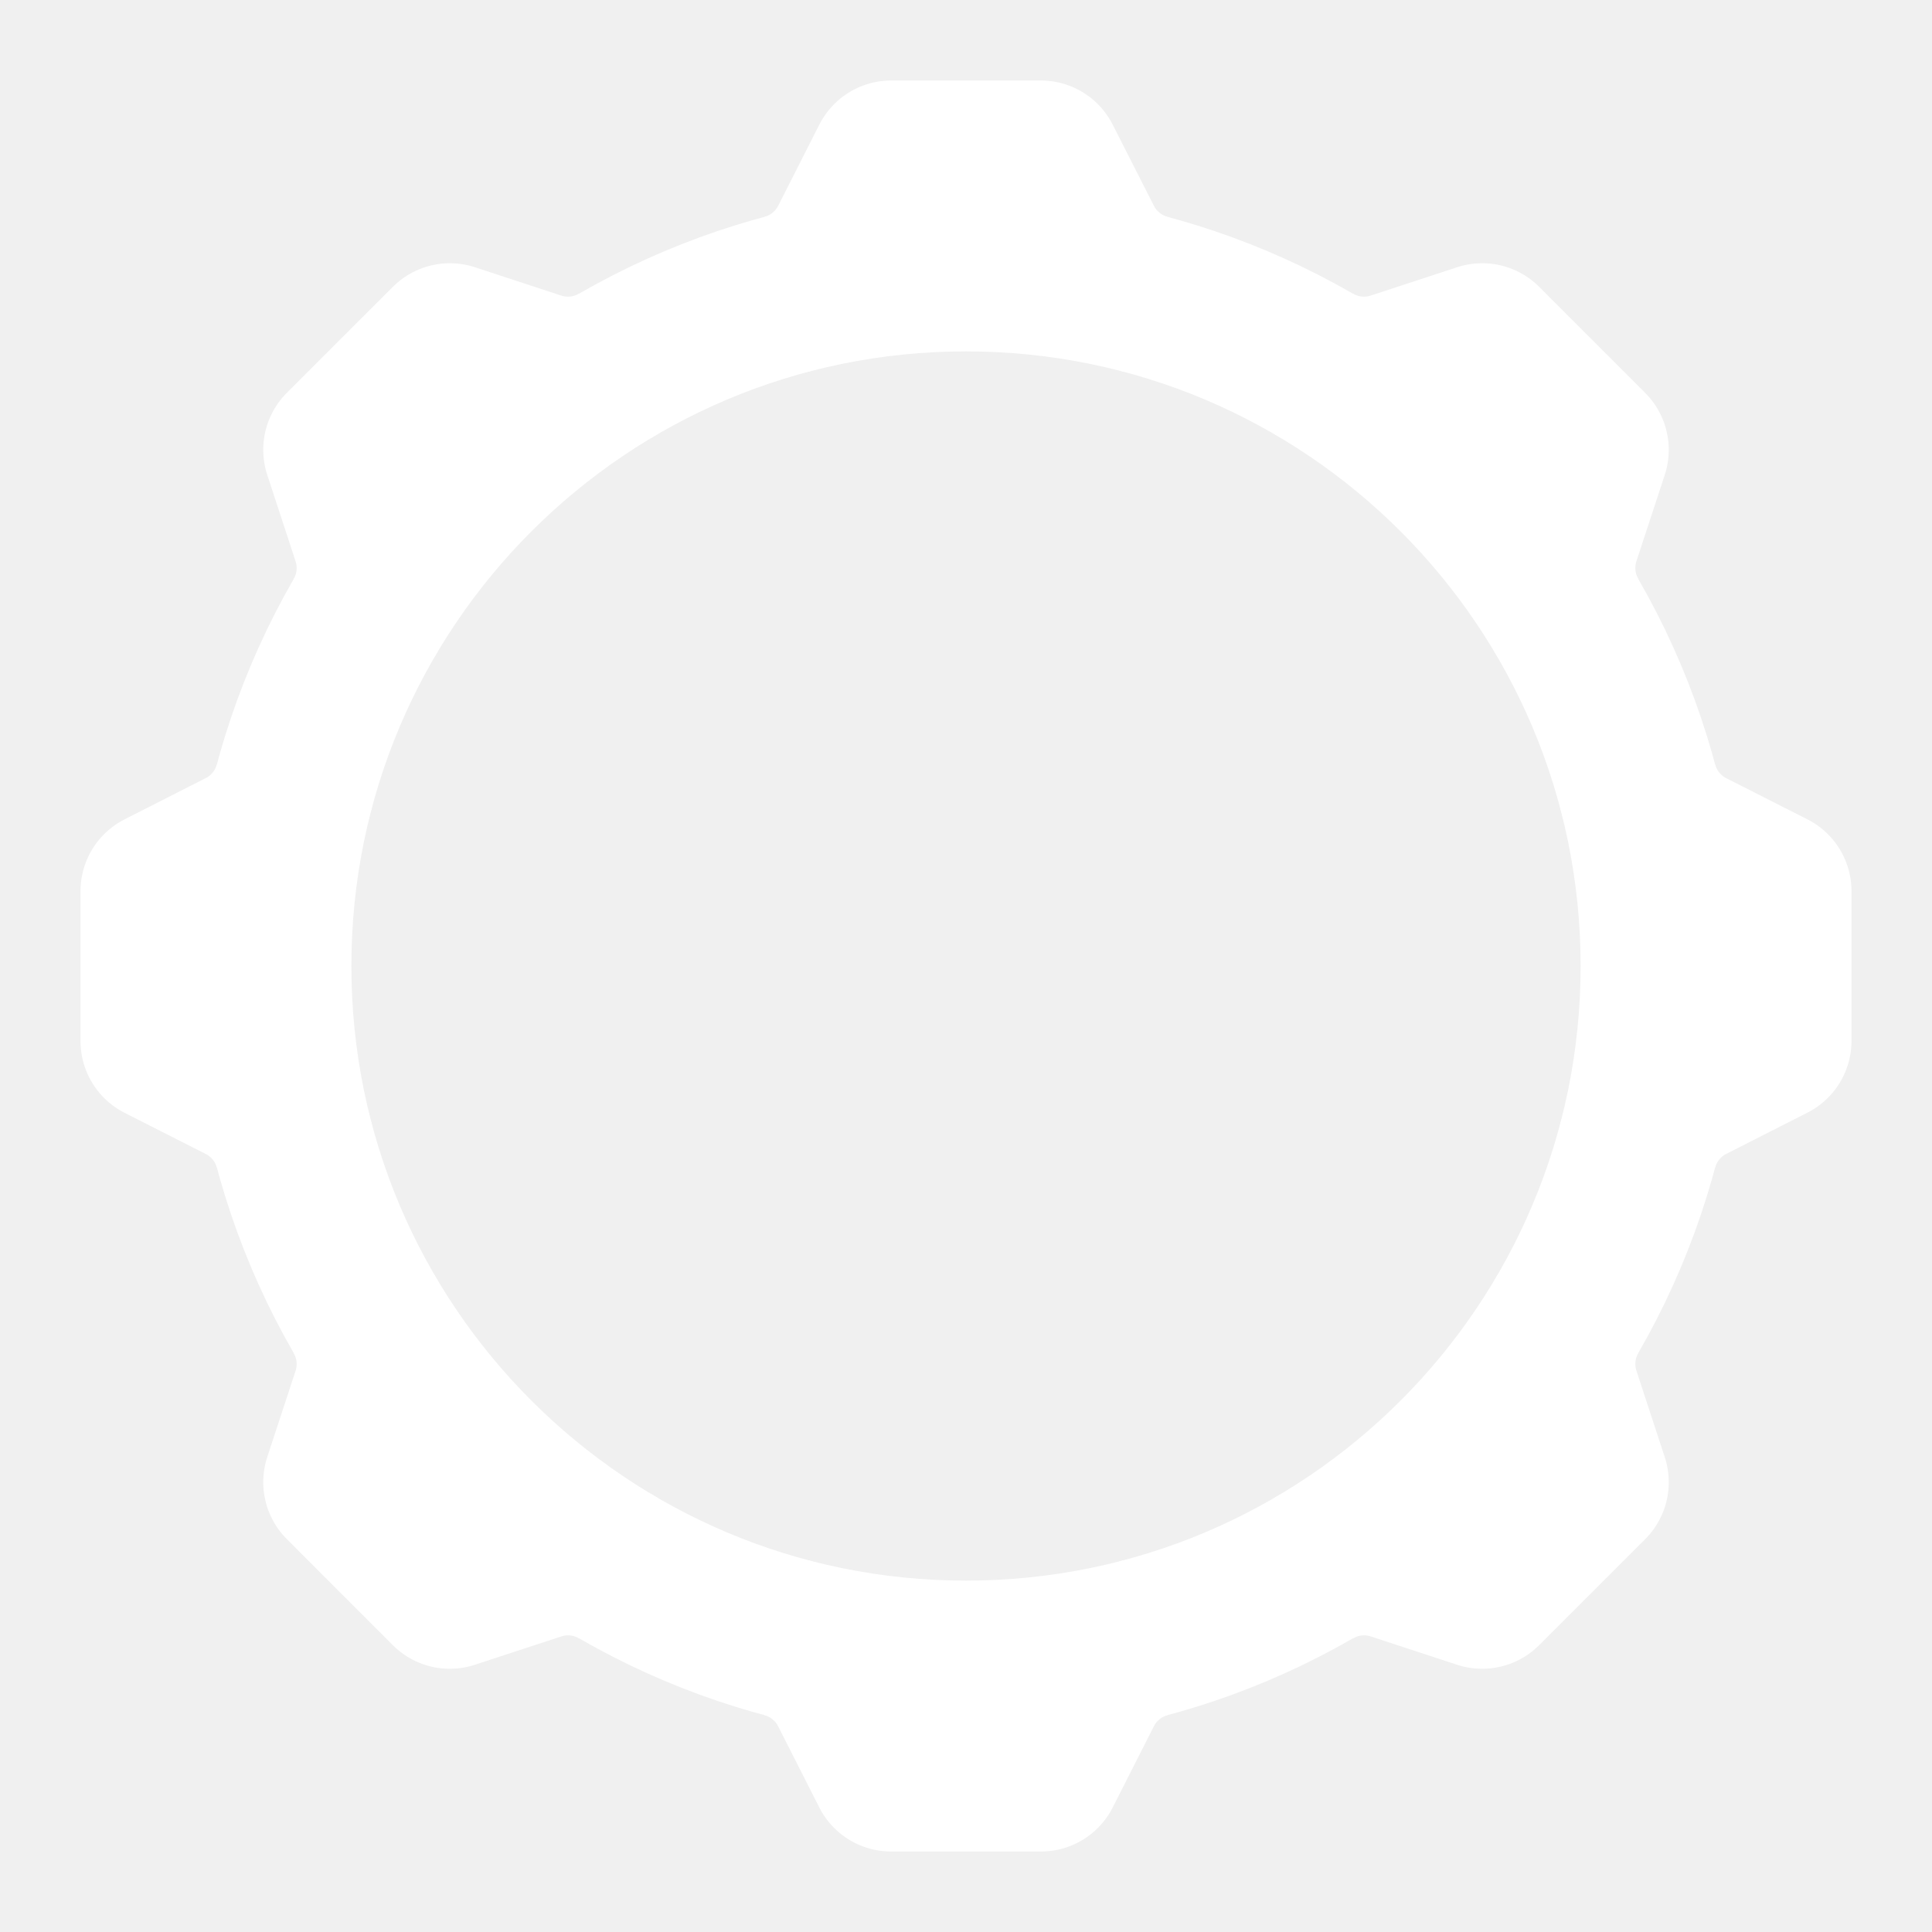
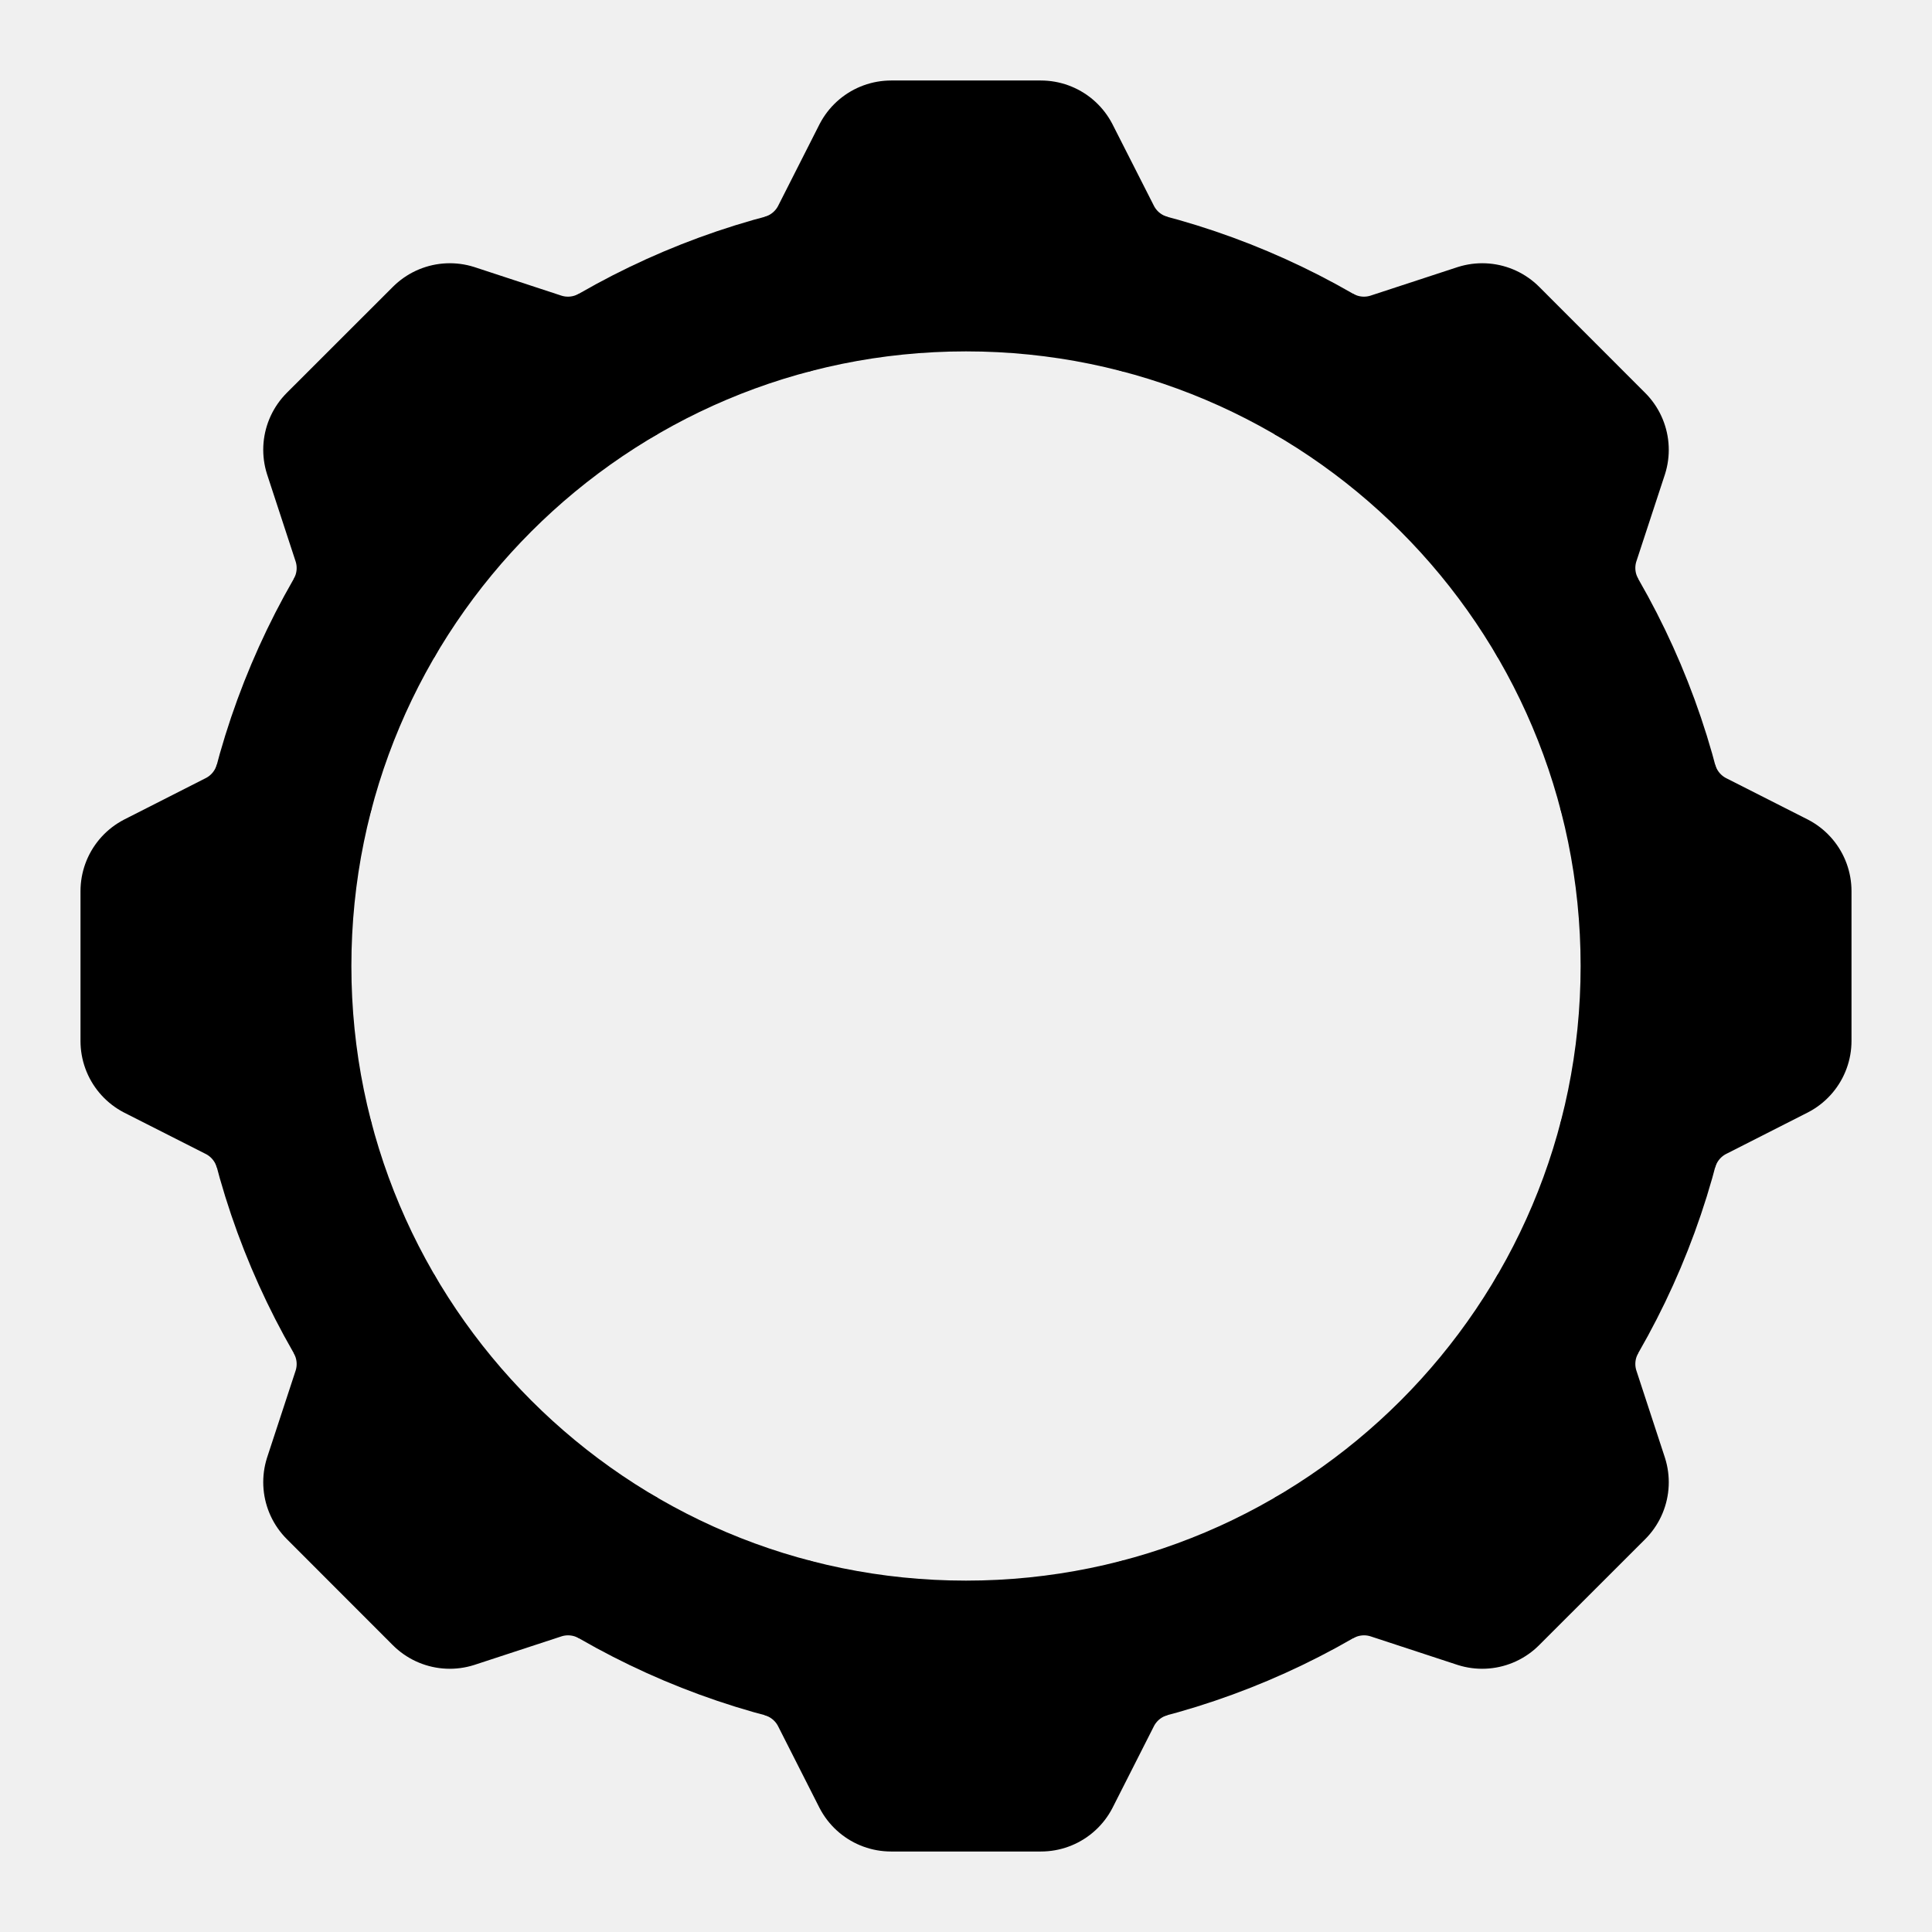
- <svg xmlns="http://www.w3.org/2000/svg" fill="white" height="18" role="img" viewBox="0 0 24 24" width="18">
-   <circle cx="12" cy="12" fill="none" r="8.635" stroke="white" stroke-linecap="round" stroke-linejoin="round" stroke-width="2" />
-   <path d="M14.232 3.656a1.269 1.269 0 0 1-.796-.66L12.93 2h-1.86l-.505.996a1.269 1.269 0 0 1-.796.66m-.001 16.688a1.269 1.269 0 0 1 .796.66l.505.996h1.862l.505-.996a1.269 1.269 0 0 1 .796-.66M3.656 9.768a1.269 1.269 0 0 1-.66.796L2 11.07v1.862l.996.505a1.269 1.269 0 0 1 .66.796m16.688-.001a1.269 1.269 0 0 1 .66-.796L22 12.93v-1.86l-.996-.505a1.269 1.269 0 0 1-.66-.796M7.678 4.522a1.269 1.269 0 0 1-1.03.096l-1.06-.348L4.27 5.587l.348 1.062a1.269 1.269 0 0 1-.096 1.03m11.8 11.799a1.269 1.269 0 0 1 1.03-.096l1.06.348 1.318-1.317-.348-1.062a1.269 1.269 0 0 1 .096-1.03m-14.956.001a1.269 1.269 0 0 1 .096 1.03l-.348 1.06 1.317 1.318 1.062-.348a1.269 1.269 0 0 1 1.03.096m11.799-11.8a1.269 1.269 0 0 1-.096-1.03l.348-1.06-1.317-1.318-1.062.348a1.269 1.269 0 0 1-1.03-.096" fill="none" stroke="white" stroke-linejoin="round" stroke-width="2" />
+ <svg xmlns="http://www.w3.org/2000/svg" fill="black" height="18" role="img" viewBox="0 0 24 24" width="18">
+   <circle cx="12" cy="12" fill="none" r="8.635" stroke="black" stroke-linecap="round" stroke-linejoin="round" stroke-width="2" />
+   <path d="M14.232 3.656a1.269 1.269 0 0 1-.796-.66L12.93 2h-1.86l-.505.996a1.269 1.269 0 0 1-.796.66m-.001 16.688a1.269 1.269 0 0 1 .796.66l.505.996h1.862l.505-.996a1.269 1.269 0 0 1 .796-.66M3.656 9.768a1.269 1.269 0 0 1-.66.796L2 11.07v1.862l.996.505a1.269 1.269 0 0 1 .66.796m16.688-.001a1.269 1.269 0 0 1 .66-.796L22 12.93v-1.86l-.996-.505a1.269 1.269 0 0 1-.66-.796M7.678 4.522a1.269 1.269 0 0 1-1.03.096l-1.06-.348L4.27 5.587l.348 1.062a1.269 1.269 0 0 1-.096 1.03m11.8 11.799a1.269 1.269 0 0 1 1.03-.096l1.06.348 1.318-1.317-.348-1.062a1.269 1.269 0 0 1 .096-1.03m-14.956.001a1.269 1.269 0 0 1 .096 1.03l-.348 1.06 1.317 1.318 1.062-.348a1.269 1.269 0 0 1 1.03.096m11.799-11.8a1.269 1.269 0 0 1-.096-1.03l.348-1.06-1.317-1.318-1.062.348a1.269 1.269 0 0 1-1.03-.096" fill="none" stroke="black" stroke-linejoin="round" stroke-width="2" />
</svg>
